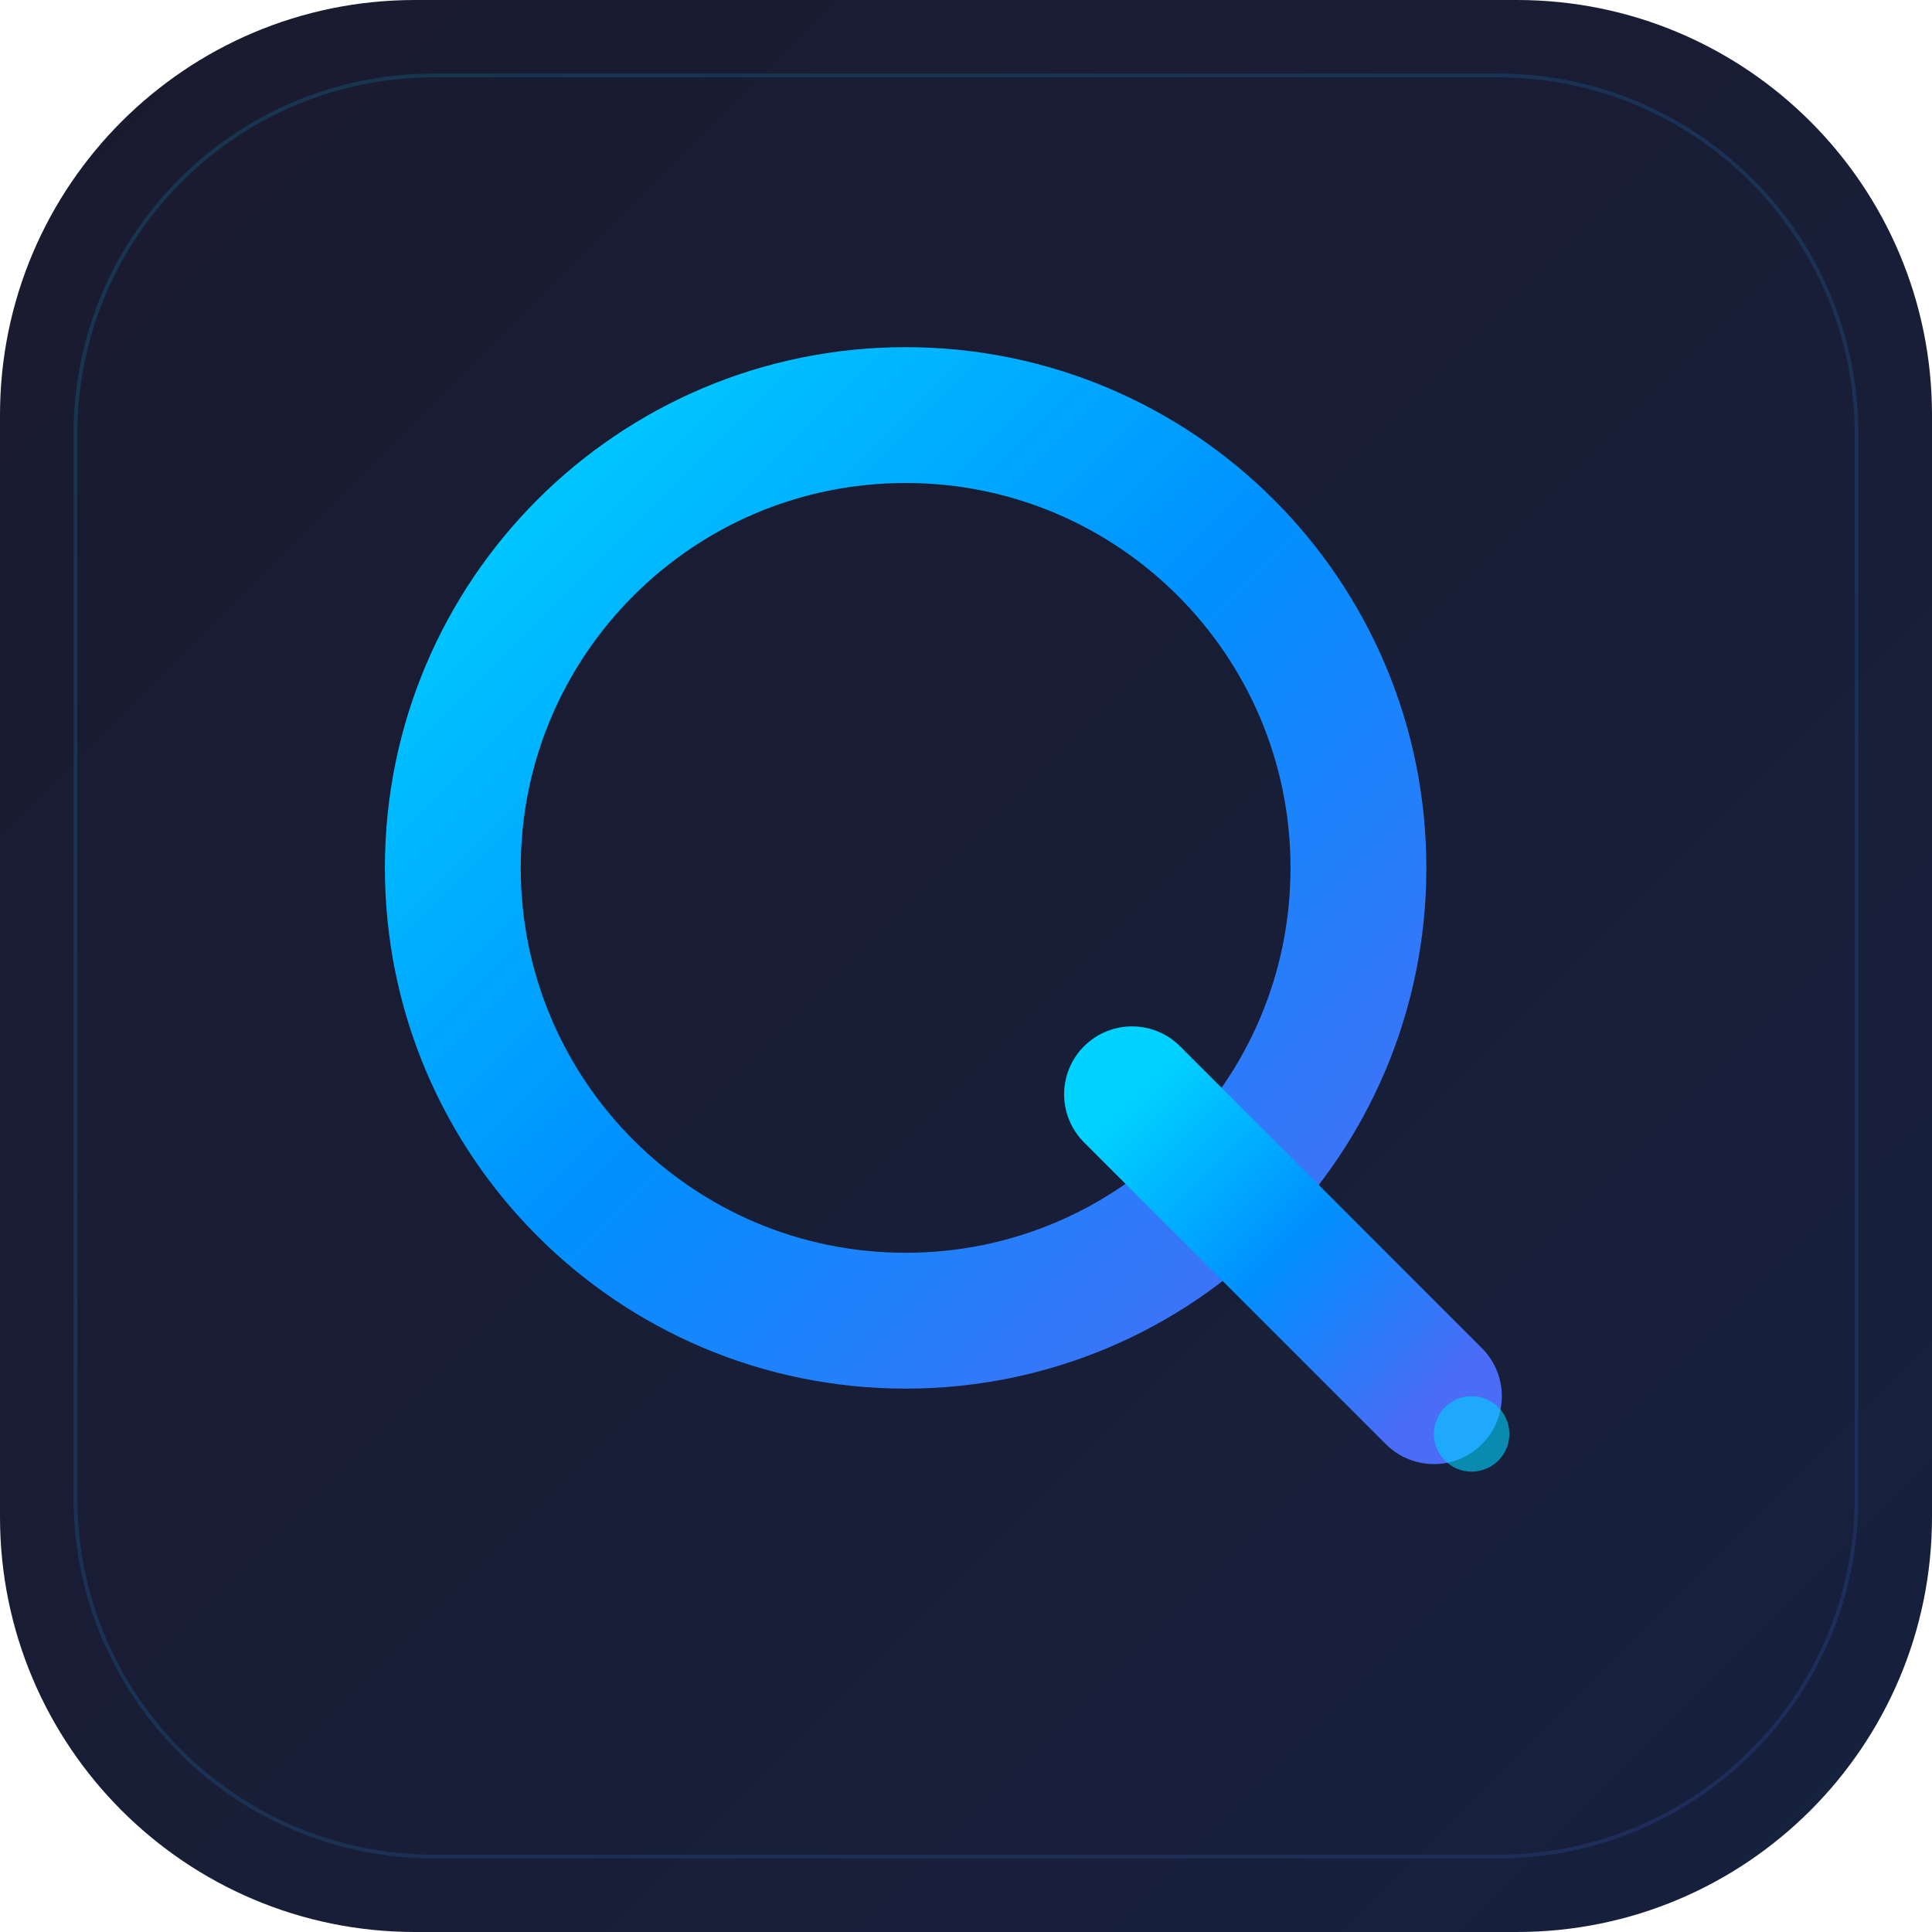
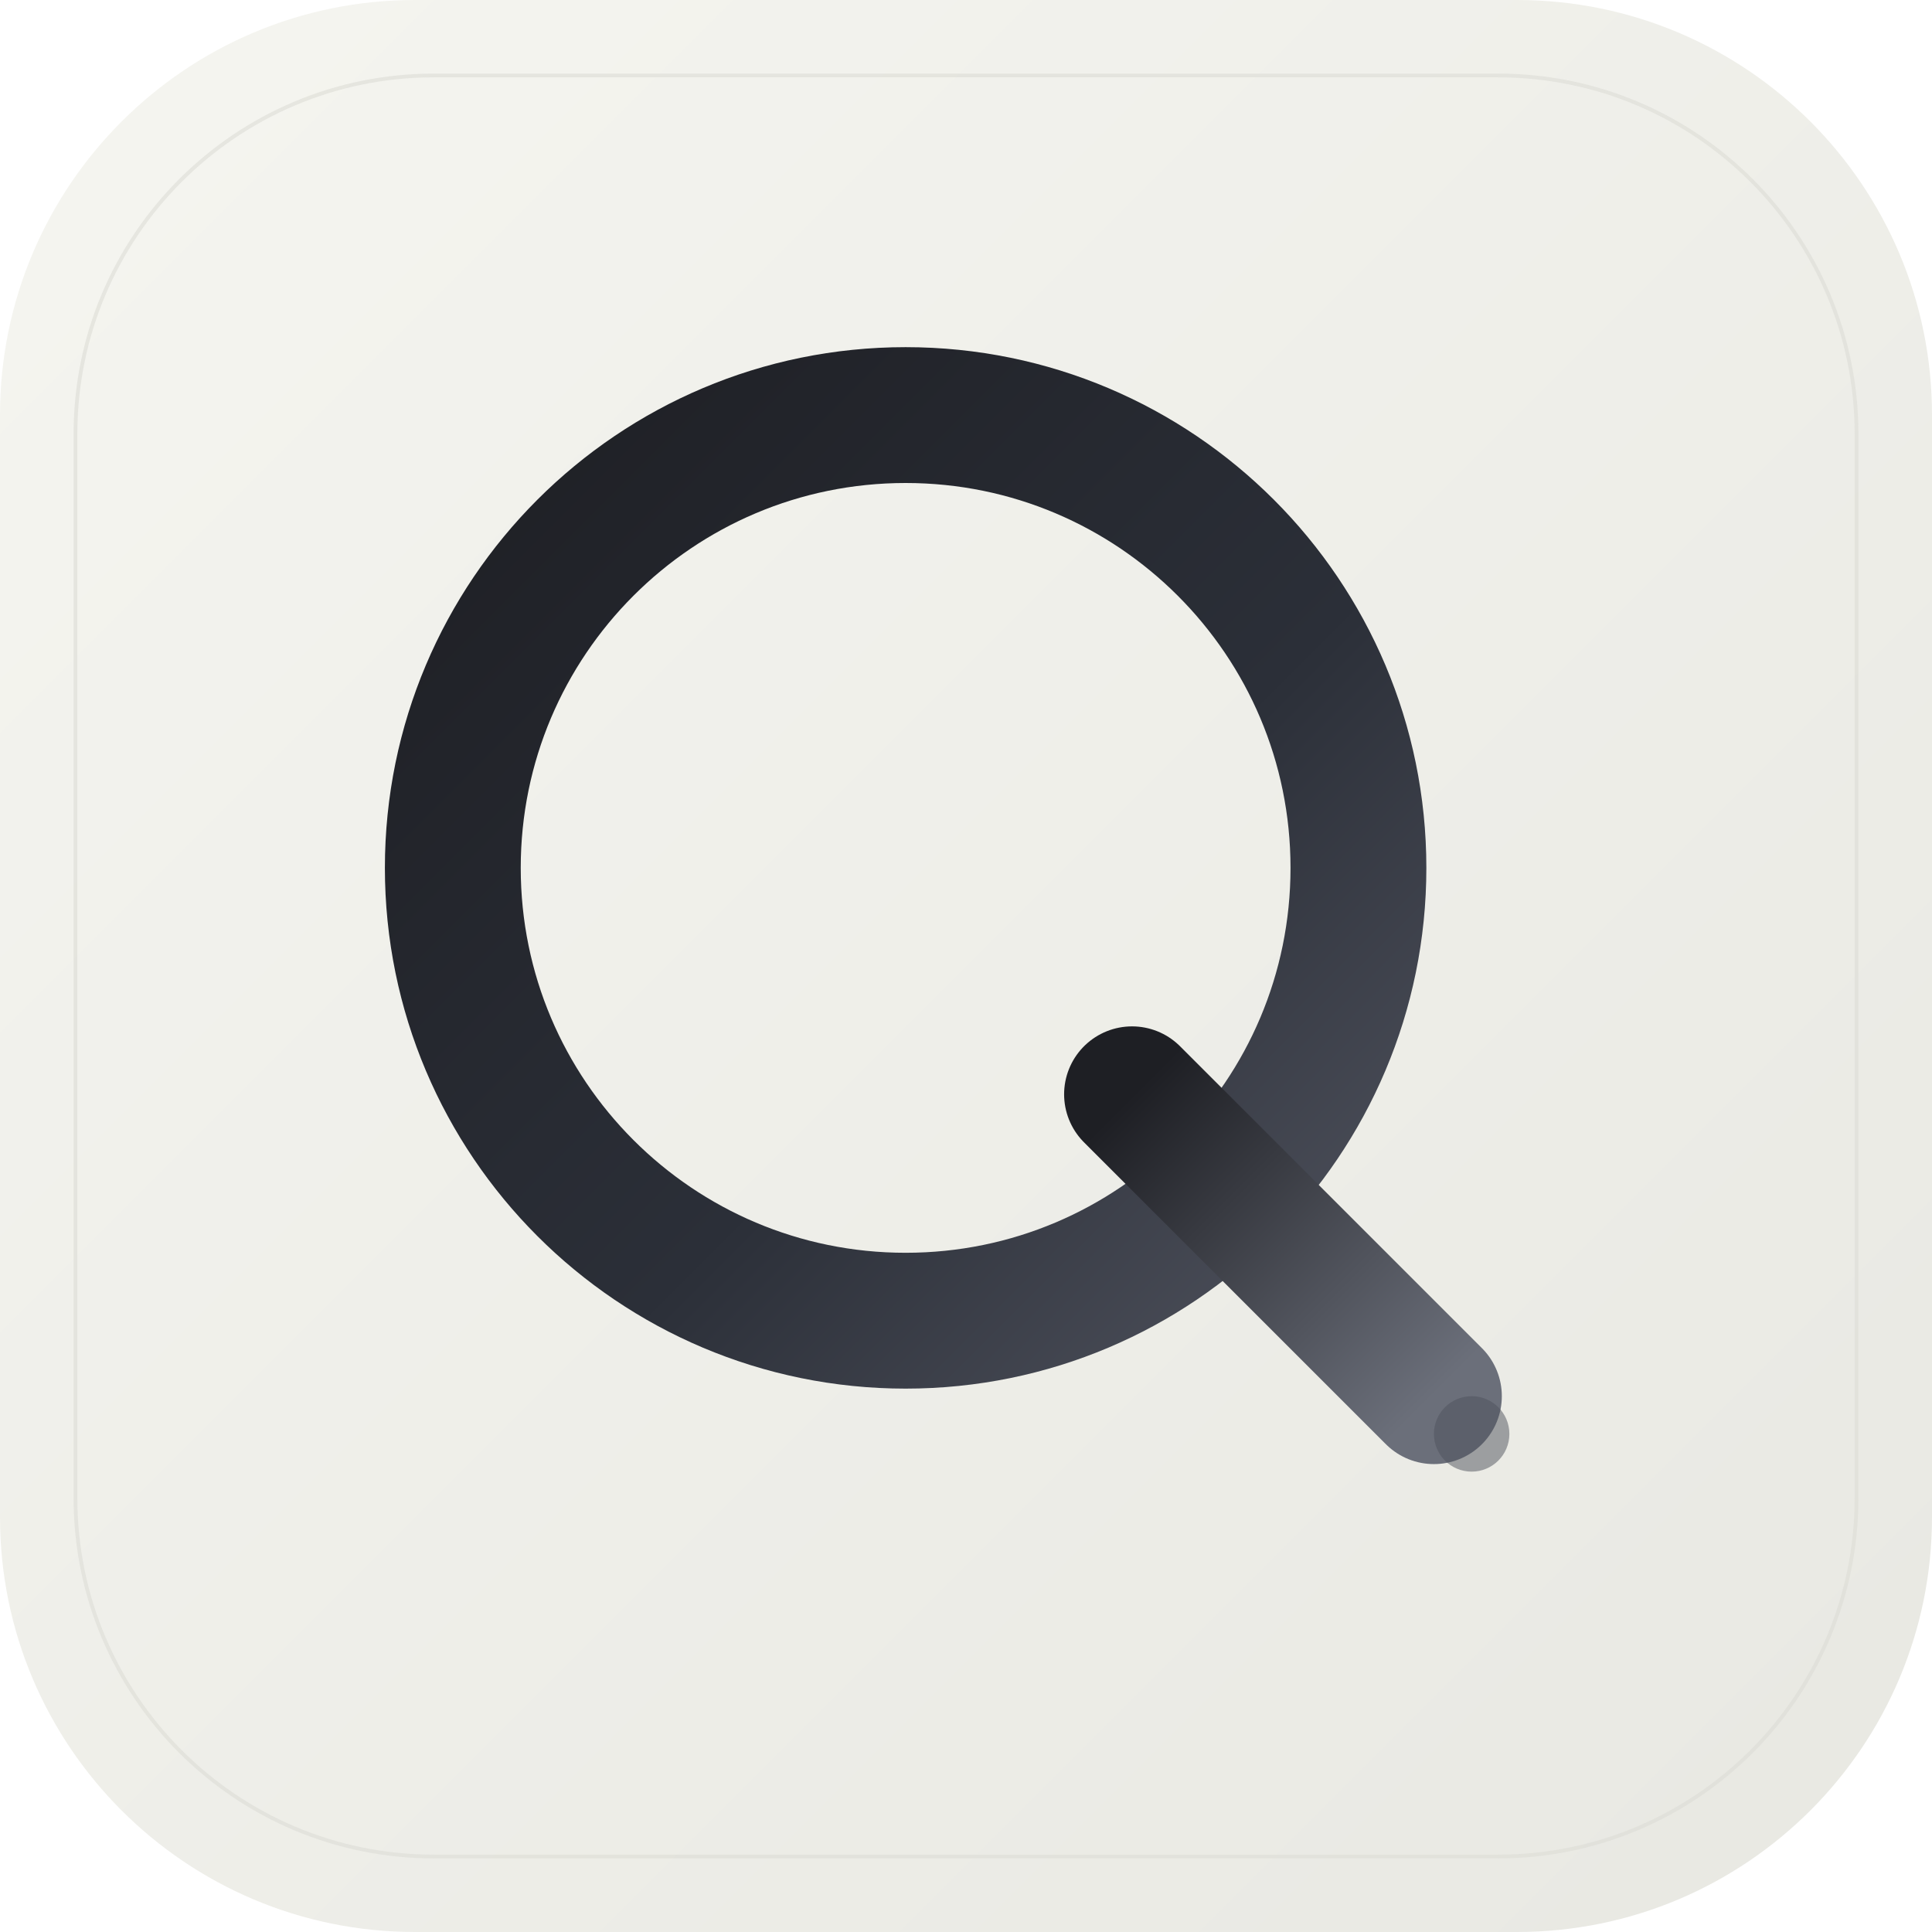
<svg xmlns="http://www.w3.org/2000/svg" viewBox="0 0 1024 1024" width="1024" height="1024">
  <defs>
    <linearGradient id="bg" x1="0" y1="0" x2="1" y2="1">
-       <stop offset="0%" stop-color="#1a1a2e" />
-       <stop offset="100%" stop-color="#16213e" />
+       <stop offset="0%" stop-color="#f5f5f0" />
+       <stop offset="100%" stop-color="#e8e8e2" />
    </linearGradient>
    <linearGradient id="q" x1="0" y1="0" x2="1" y2="1">
-       <stop offset="0%" stop-color="#00d2ff" />
-       <stop offset="50%" stop-color="#0091ff" />
-       <stop offset="100%" stop-color="#4a6cf7" />
+       <stop offset="0%" stop-color="#1e1f24" />
+       <stop offset="60%" stop-color="#2b2f38" />
+       <stop offset="100%" stop-color="#4e515c" />
    </linearGradient>
    <linearGradient id="accent" x1="0" y1="0" x2="1" y2="1">
-       <stop offset="0%" stop-color="#00d2ff" />
-       <stop offset="100%" stop-color="#4a6cf7" />
+       <stop offset="0%" stop-color="#1e1f24" />
+       <stop offset="100%" stop-color="#6b6f7a" />
    </linearGradient>
  </defs>
  <rect width="1024" height="1024" rx="220" fill="url(#bg)" />
-   <rect x="40" y="40" width="944" height="944" rx="190" fill="none" stroke="url(#accent)" stroke-width="2" opacity="0.15" />
+   <rect x="40" y="40" width="944" height="944" rx="190" fill="none" stroke="#dcdcd6" stroke-width="2" opacity="0.6" />
  <circle cx="480" cy="460" r="240" fill="none" stroke="url(#q)" stroke-width="72" stroke-linecap="round" />
-   <line x1="600" y1="580" x2="760" y2="740" stroke="url(#q)" stroke-width="72" stroke-linecap="round" />
-   <circle cx="780" cy="760" r="20" fill="#00d2ff" opacity="0.6" />
+   <line x1="600" y1="580" x2="760" y2="740" stroke="url(#accent)" stroke-width="72" stroke-linecap="round" />
+   <circle cx="780" cy="760" r="20" fill="#4e515c" opacity="0.5" />
</svg>
